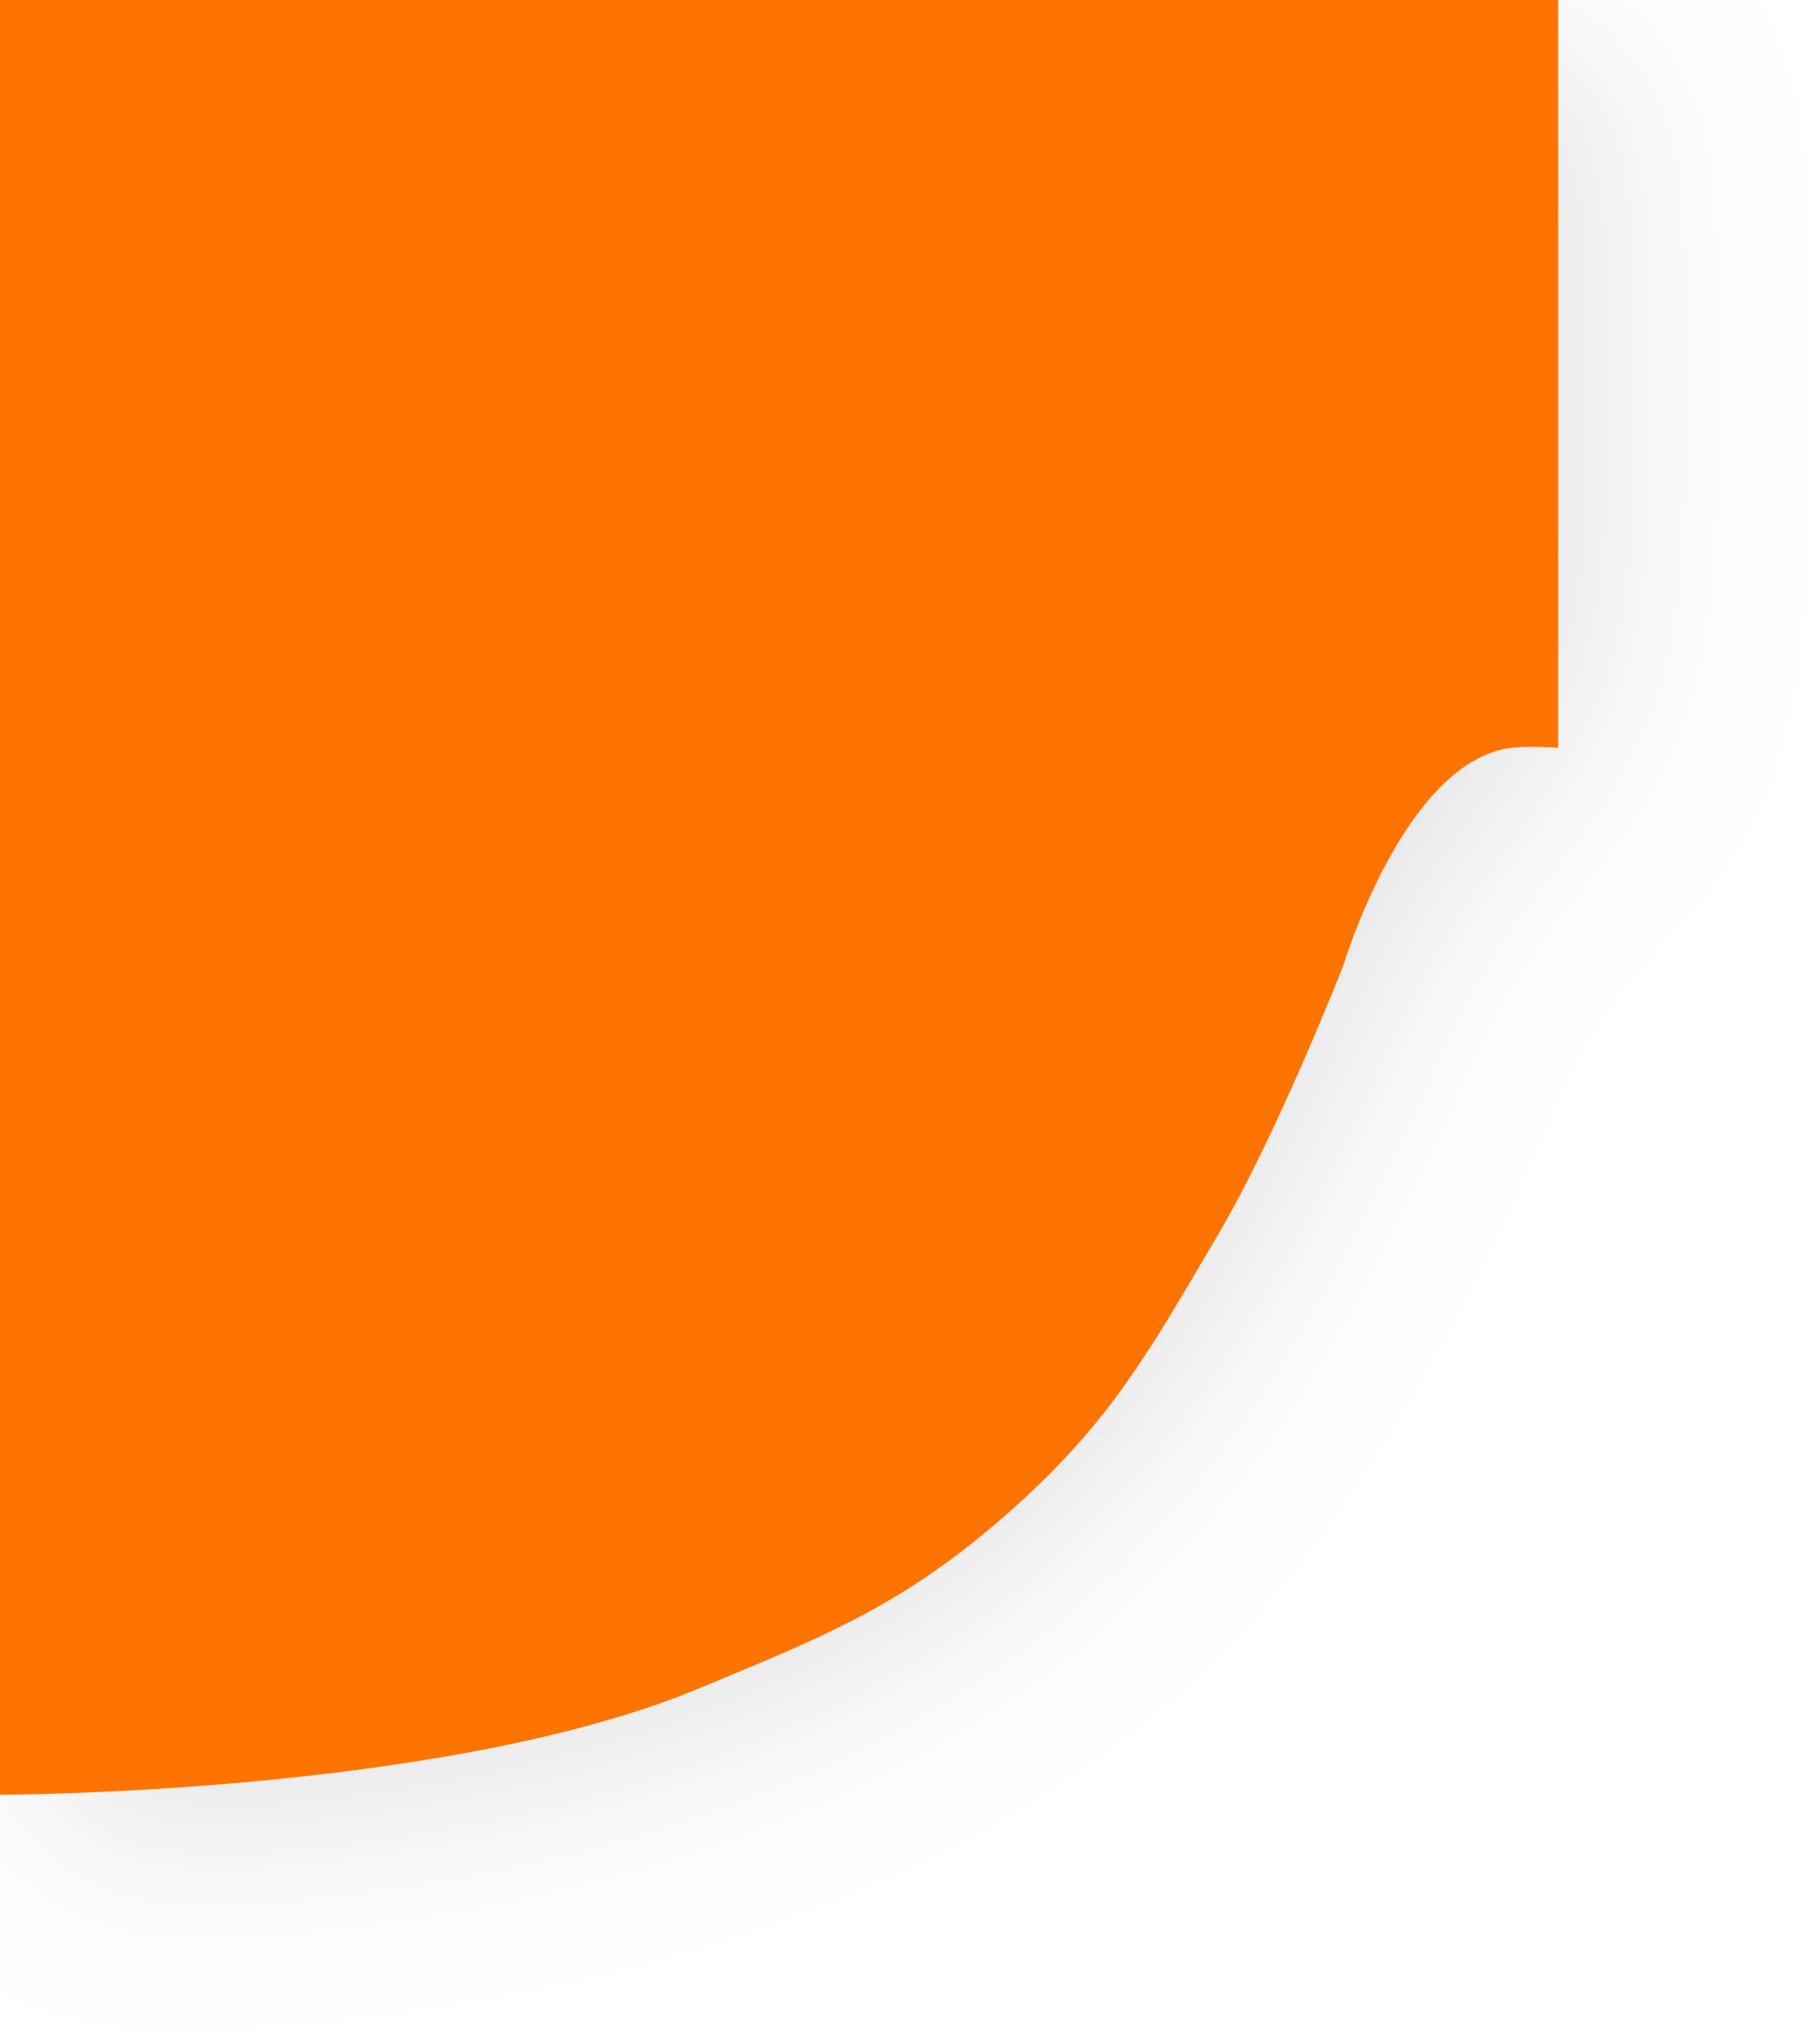
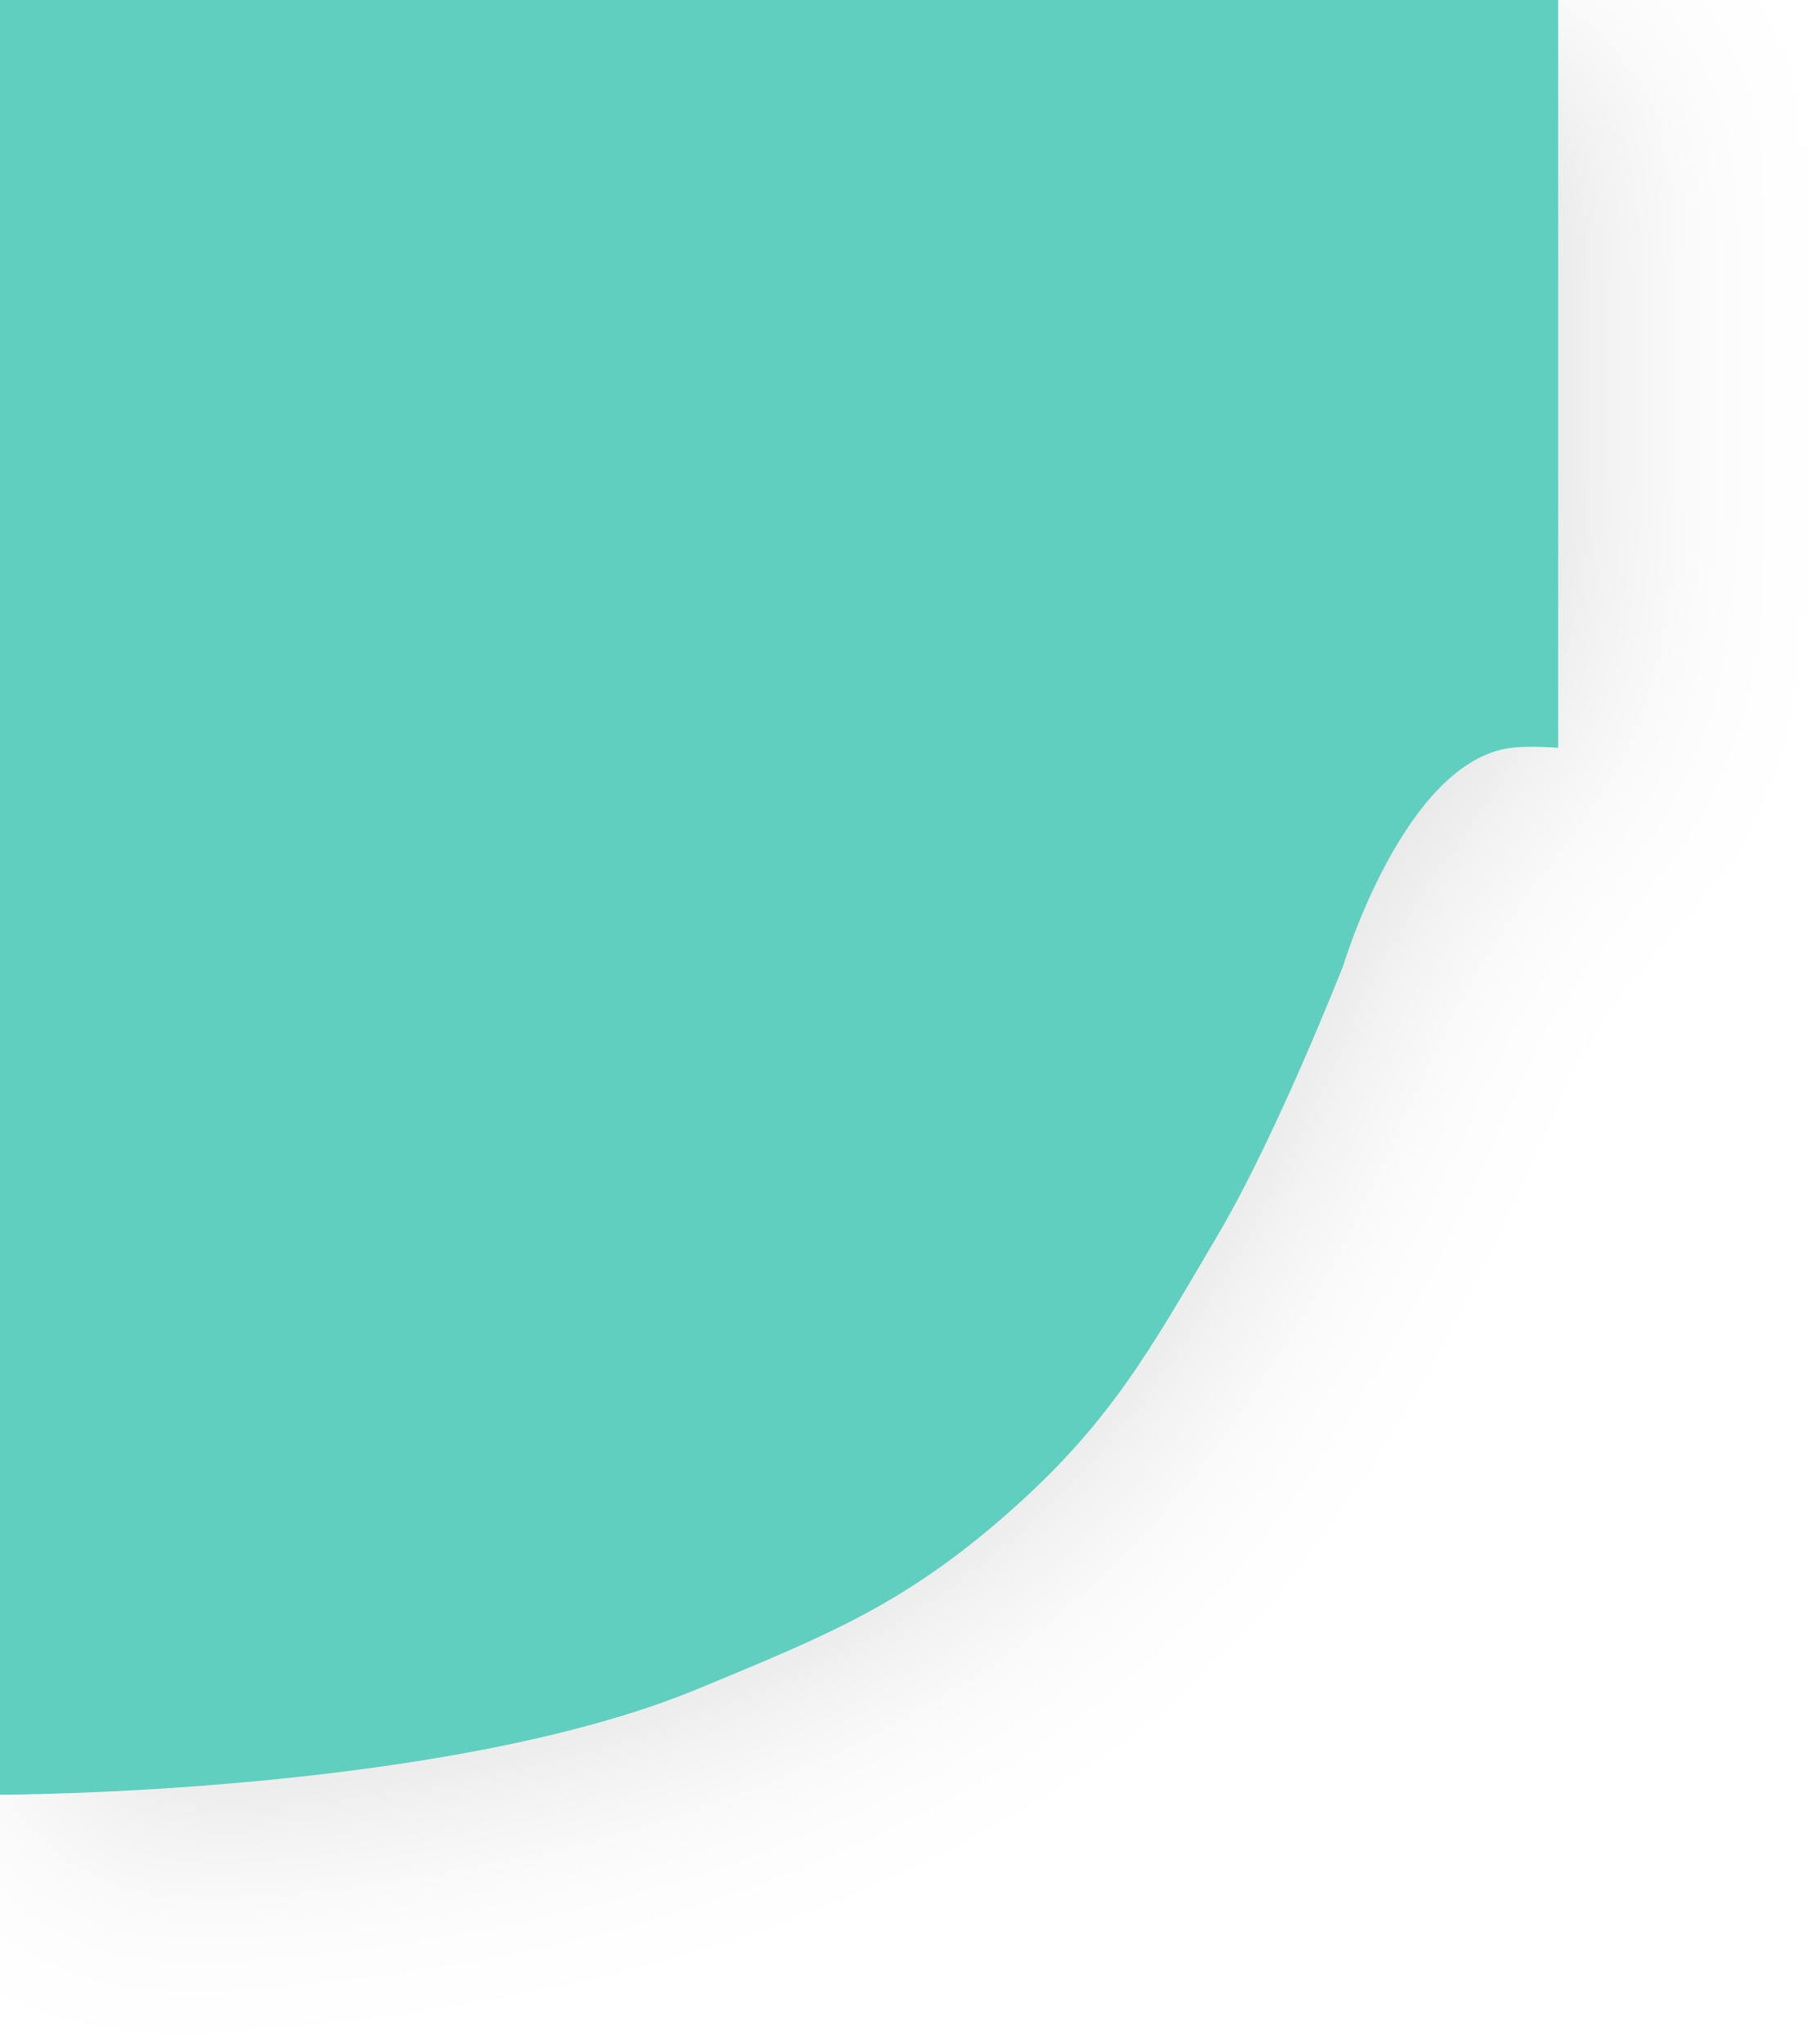
<svg xmlns="http://www.w3.org/2000/svg" width="290" height="328" viewBox="0 0 290 328" fill="none">
  <g filter="url(#filter0_d)">
-     <path d="M0 0H250V120C250 120 245.407 119.646 242.5 120C225.364 122.086 215.5 155 215.5 155C215.5 155 204.895 182.04 195.5 198C184.327 216.981 178.057 228.474 161.5 243C144.805 257.647 132.51 262.481 112 271C71.144 287.97 0 288 0 288V0Z" fill="#FF7300" />
+     <path d="M0 0H250V120C250 120 245.407 119.646 242.5 120C225.364 122.086 215.5 155 215.5 155C215.5 155 204.895 182.04 195.5 198C184.327 216.981 178.057 228.474 161.5 243C144.805 257.647 132.51 262.481 112 271C71.144 287.97 0 288 0 288V0Z" fill="#60CFBF" />
  </g>
  <defs>
    <filter id="filter0_d" x="-40" y="-40" width="330" height="368" filterUnits="userSpaceOnUse" color-interpolation-filters="sRGB">
      <feFlood flood-opacity="0" result="BackgroundImageFix" />
      <feColorMatrix in="SourceAlpha" type="matrix" values="0 0 0 0 0 0 0 0 0 0 0 0 0 0 0 0 0 0 127 0" />
      <feOffset />
      <feGaussianBlur stdDeviation="20" />
      <feColorMatrix type="matrix" values="0 0 0 0 0 0 0 0 0 0 0 0 0 0 0 0 0 0 0.15 0" />
      <feBlend mode="normal" in2="BackgroundImageFix" result="effect1_dropShadow" />
      <feBlend mode="normal" in="SourceGraphic" in2="effect1_dropShadow" result="shape" />
    </filter>
  </defs>
</svg>
